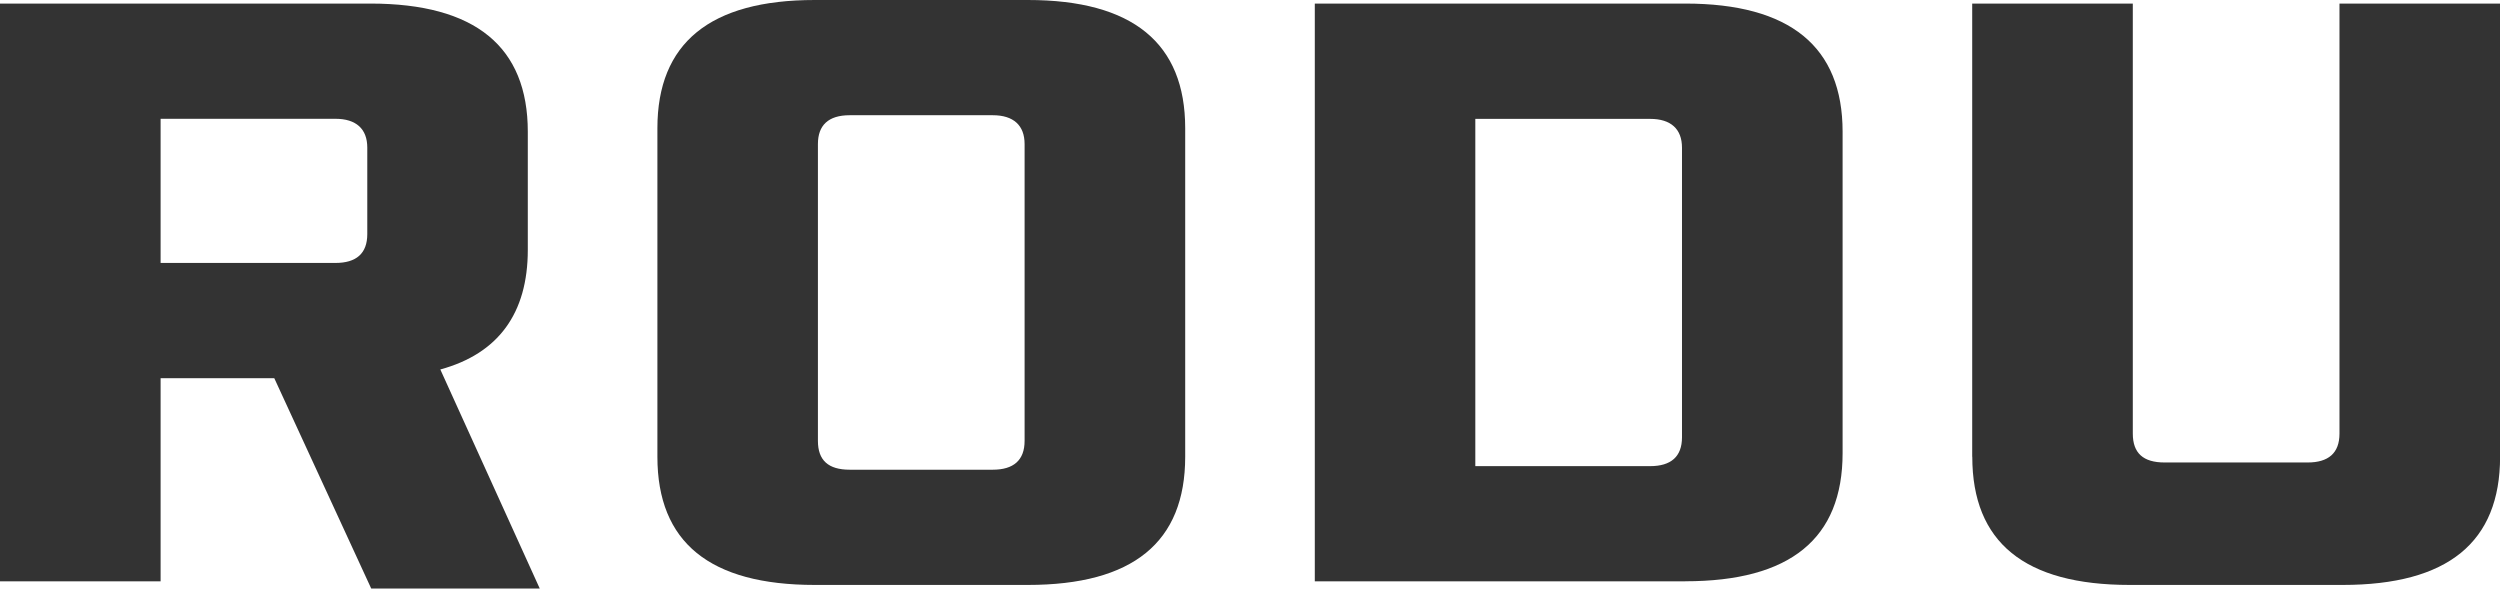
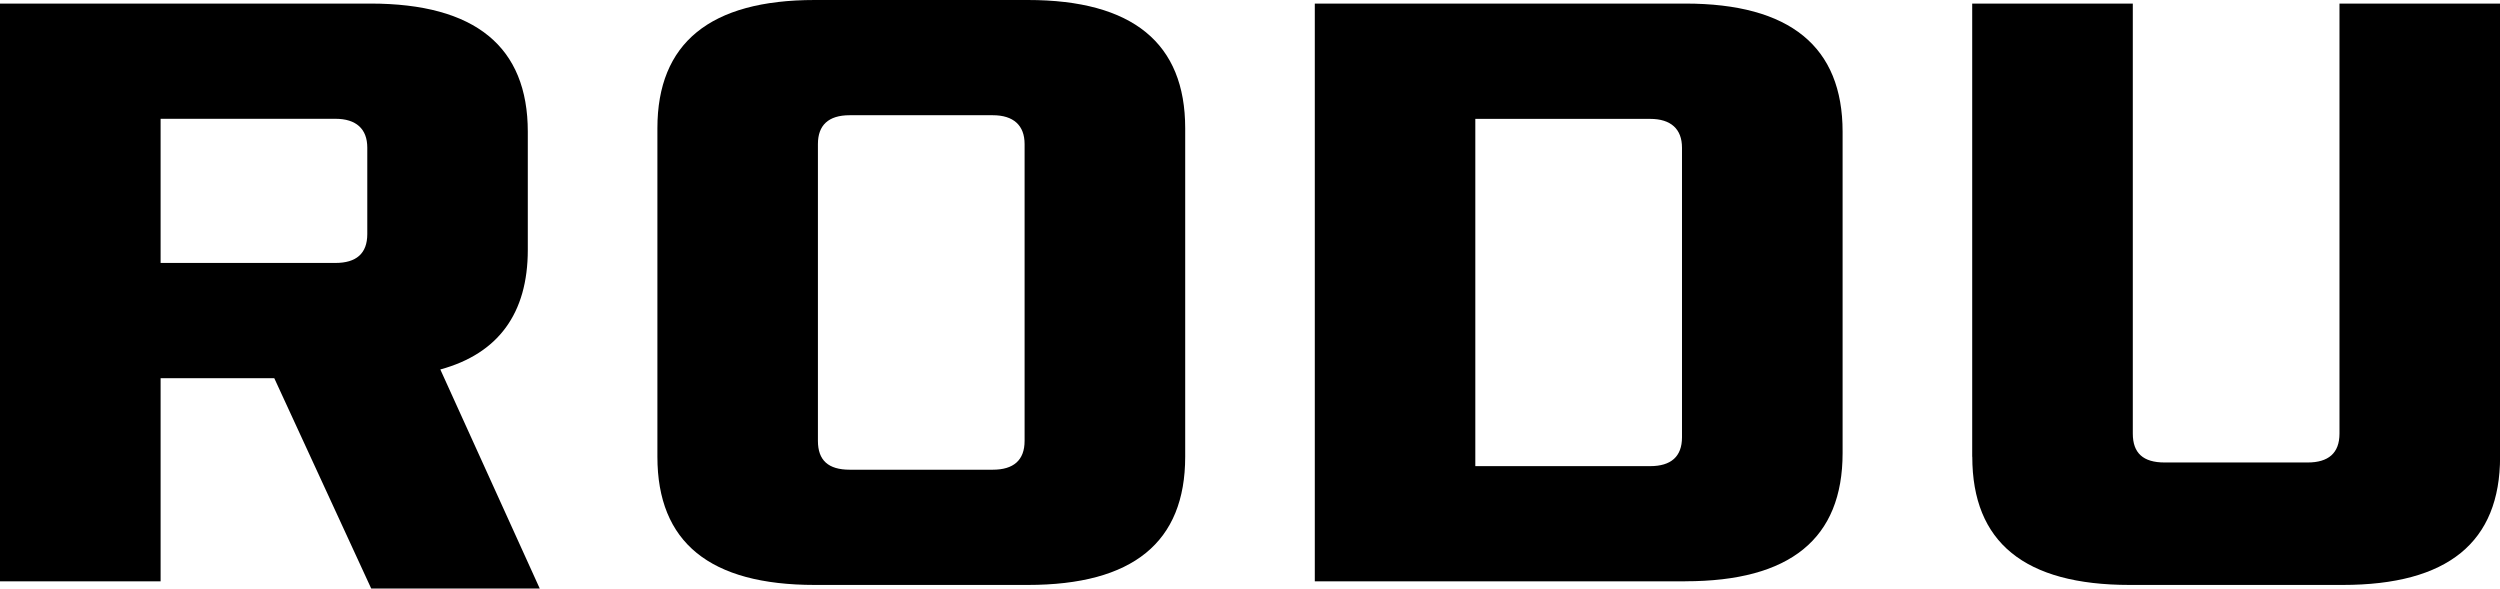
<svg xmlns="http://www.w3.org/2000/svg" id="_레이어_2" data-name="레이어 2" viewBox="0 0 287.04 67.58">
  <defs>
    <style>
      .cls-1 {
-         fill: #333;
        stroke-width: 0px;
      }
    </style>
  </defs>
  <g id="Layer_1" data-name="Layer 1">
    <g>
      <path class="cls-1" d="M50.56,42.43l11.41,25.14h-19.35l-11.13-24.15h-13.05v23.33H0V.41h42.53c12.05,0,18.07,4.96,18.07,14.72v13.56c0,7.28-3.38,11.91-10.04,13.73ZM18.44,30.19h20.08c2.37,0,3.65-1.07,3.65-3.31v-9.93c0-2.15-1.28-3.31-3.65-3.31h-20.08v16.54Z" />
      <path class="cls-1" d="M136.08,14.72v37.72c0,9.84-6.02,14.72-18.07,14.72h-24.46c-12.05,0-18.07-4.88-18.07-14.72V14.72c0-9.76,6.02-14.72,18.07-14.72h24.46c12.05,0,18.07,4.96,18.07,14.72ZM117.64,50.62V16.54c0-2.15-1.28-3.31-3.65-3.31h-16.43c-2.46,0-3.65,1.16-3.65,3.31v34.08c0,2.23,1.19,3.31,3.65,3.31h16.43c2.37,0,3.65-1.08,3.65-3.31Z" />
      <path class="cls-1" d="M193.49,66.75h-42.53V.41h42.53c12.05,0,18.07,4.96,18.07,14.72v36.89c0,9.84-6.02,14.72-18.07,14.72ZM189.47,53.52c2.37,0,3.65-1.08,3.65-3.31V16.96c0-2.15-1.28-3.31-3.65-3.31h-20.08v39.87h20.08Z" />
      <path class="cls-1" d="M226.44,52.44V.41h18.44v49.38c0,2.23,1.19,3.31,3.65,3.31h16.43c2.37,0,3.65-1.07,3.65-3.31V.41h18.44v52.03c0,9.84-6.02,14.72-18.07,14.72h-24.46c-12.05,0-18.07-4.88-18.07-14.72Z" />
    </g>
  </g>
</svg>
